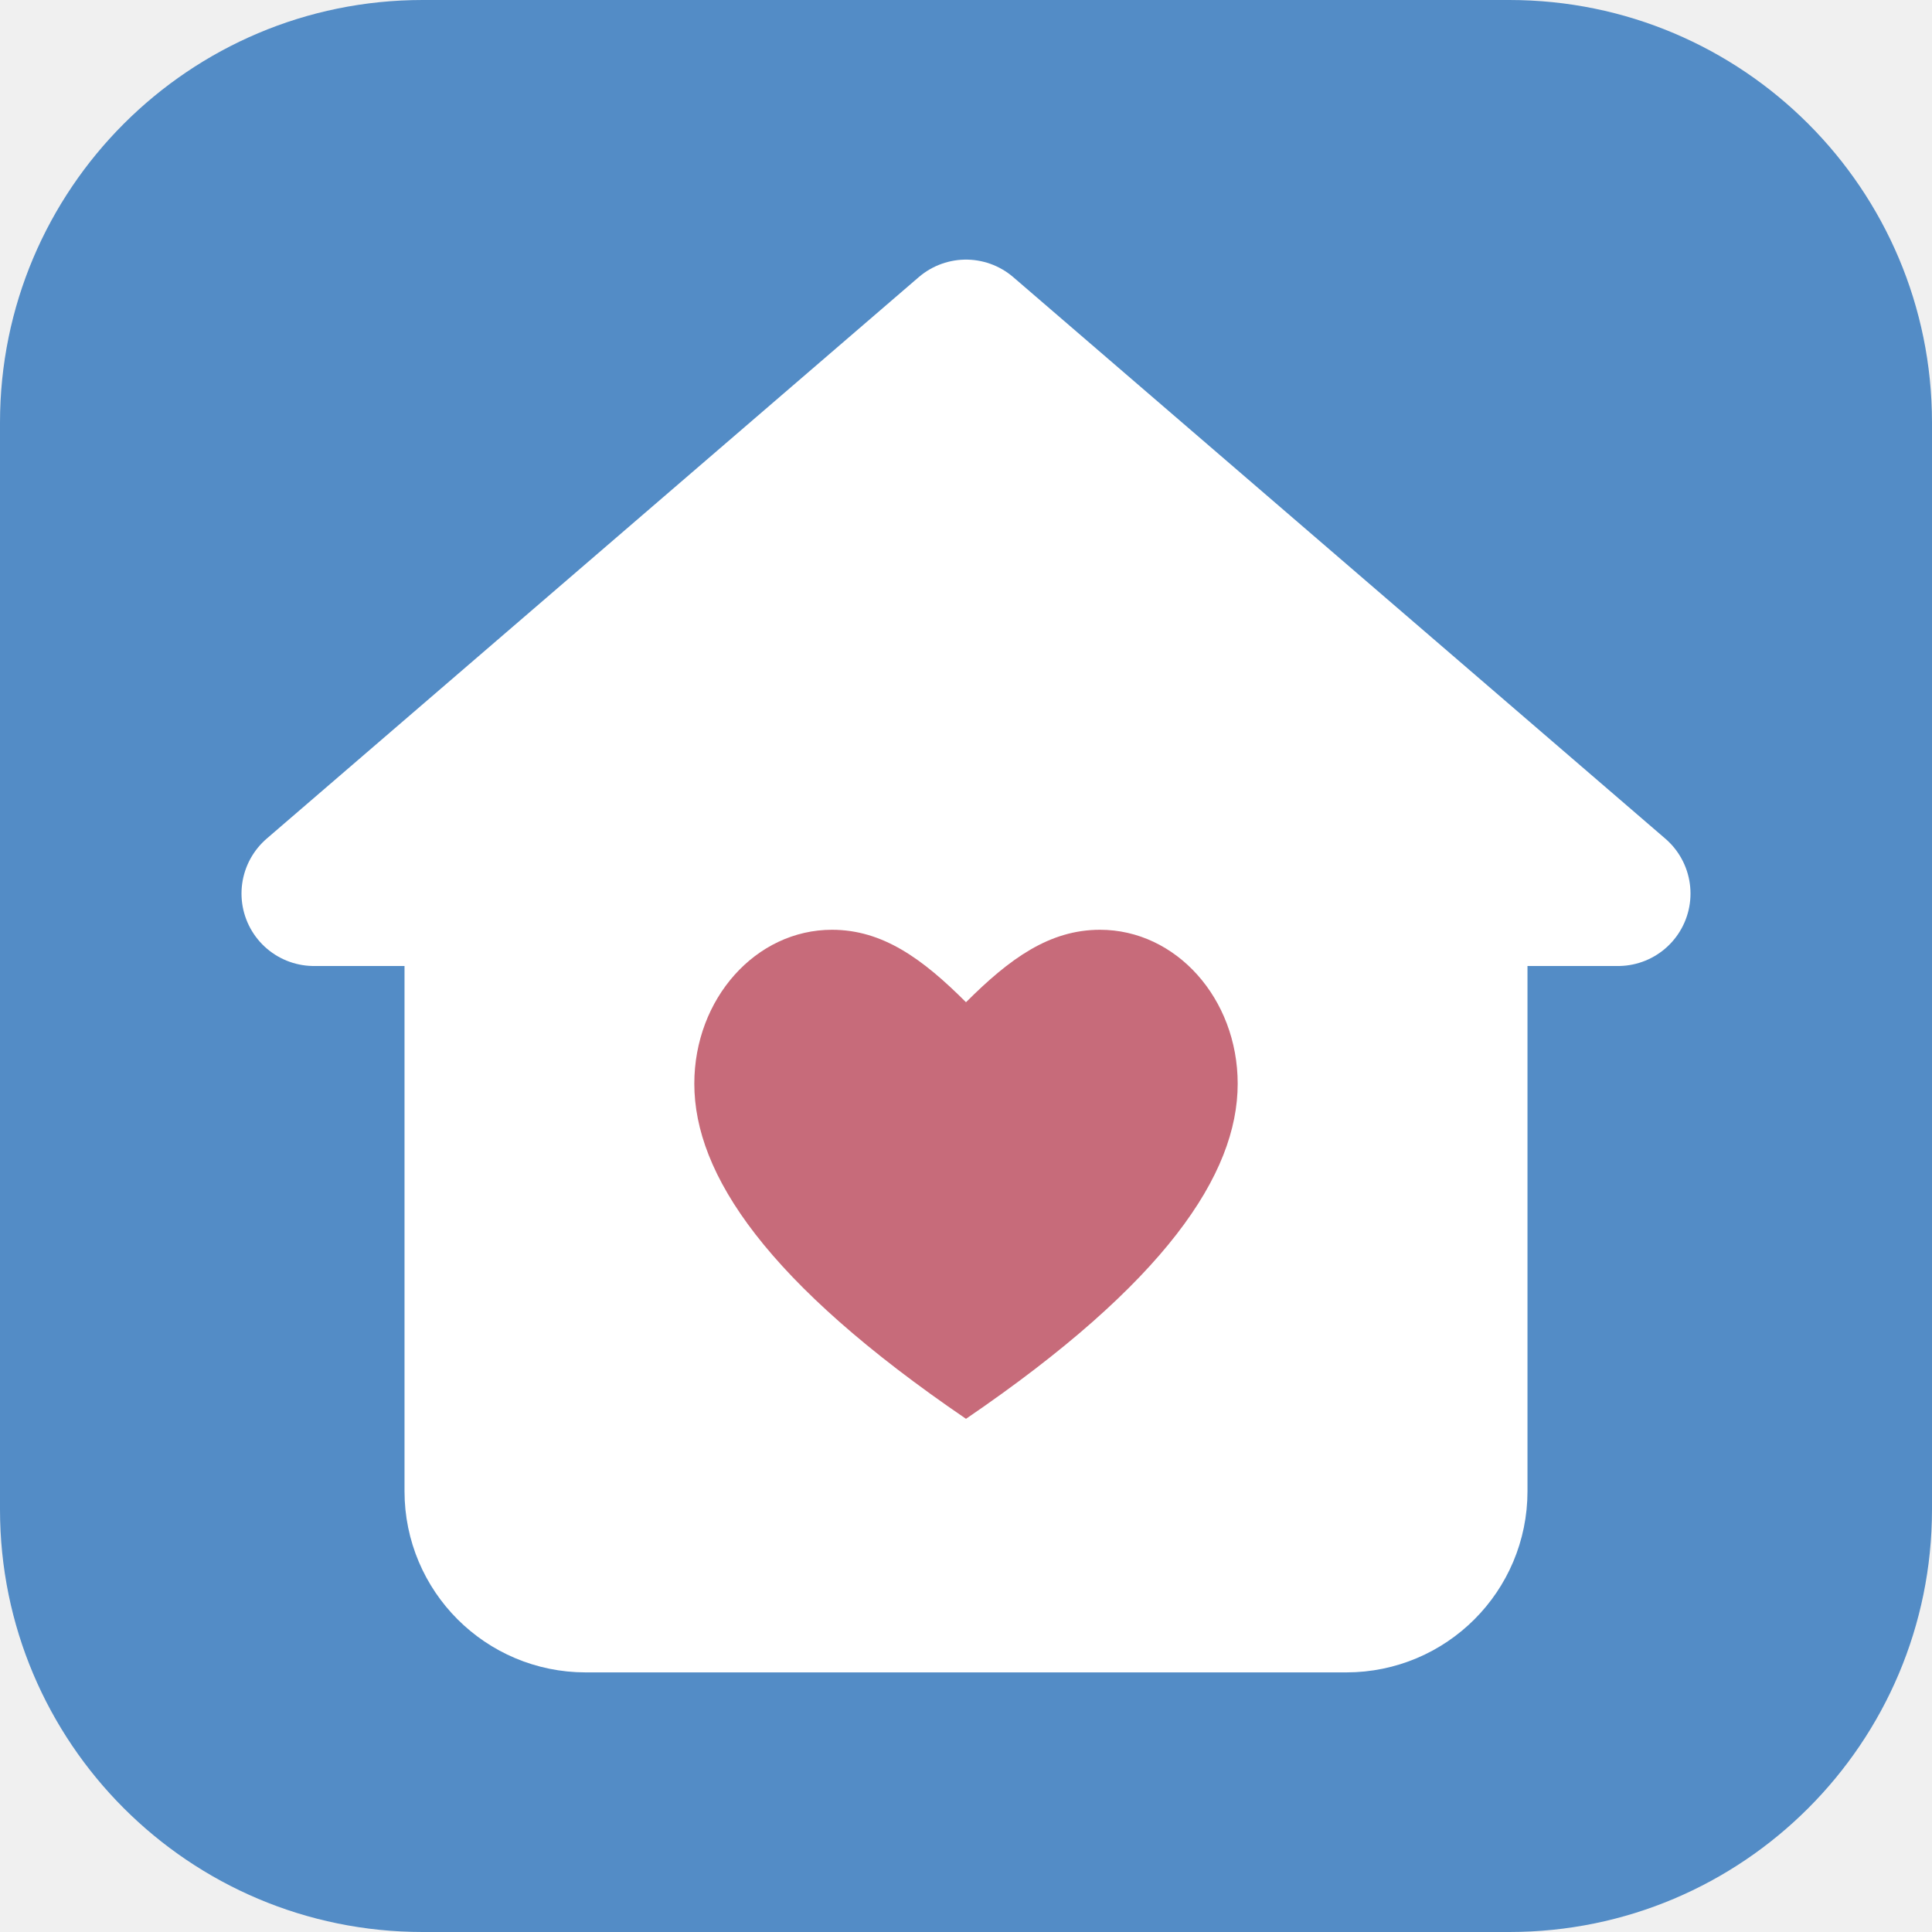
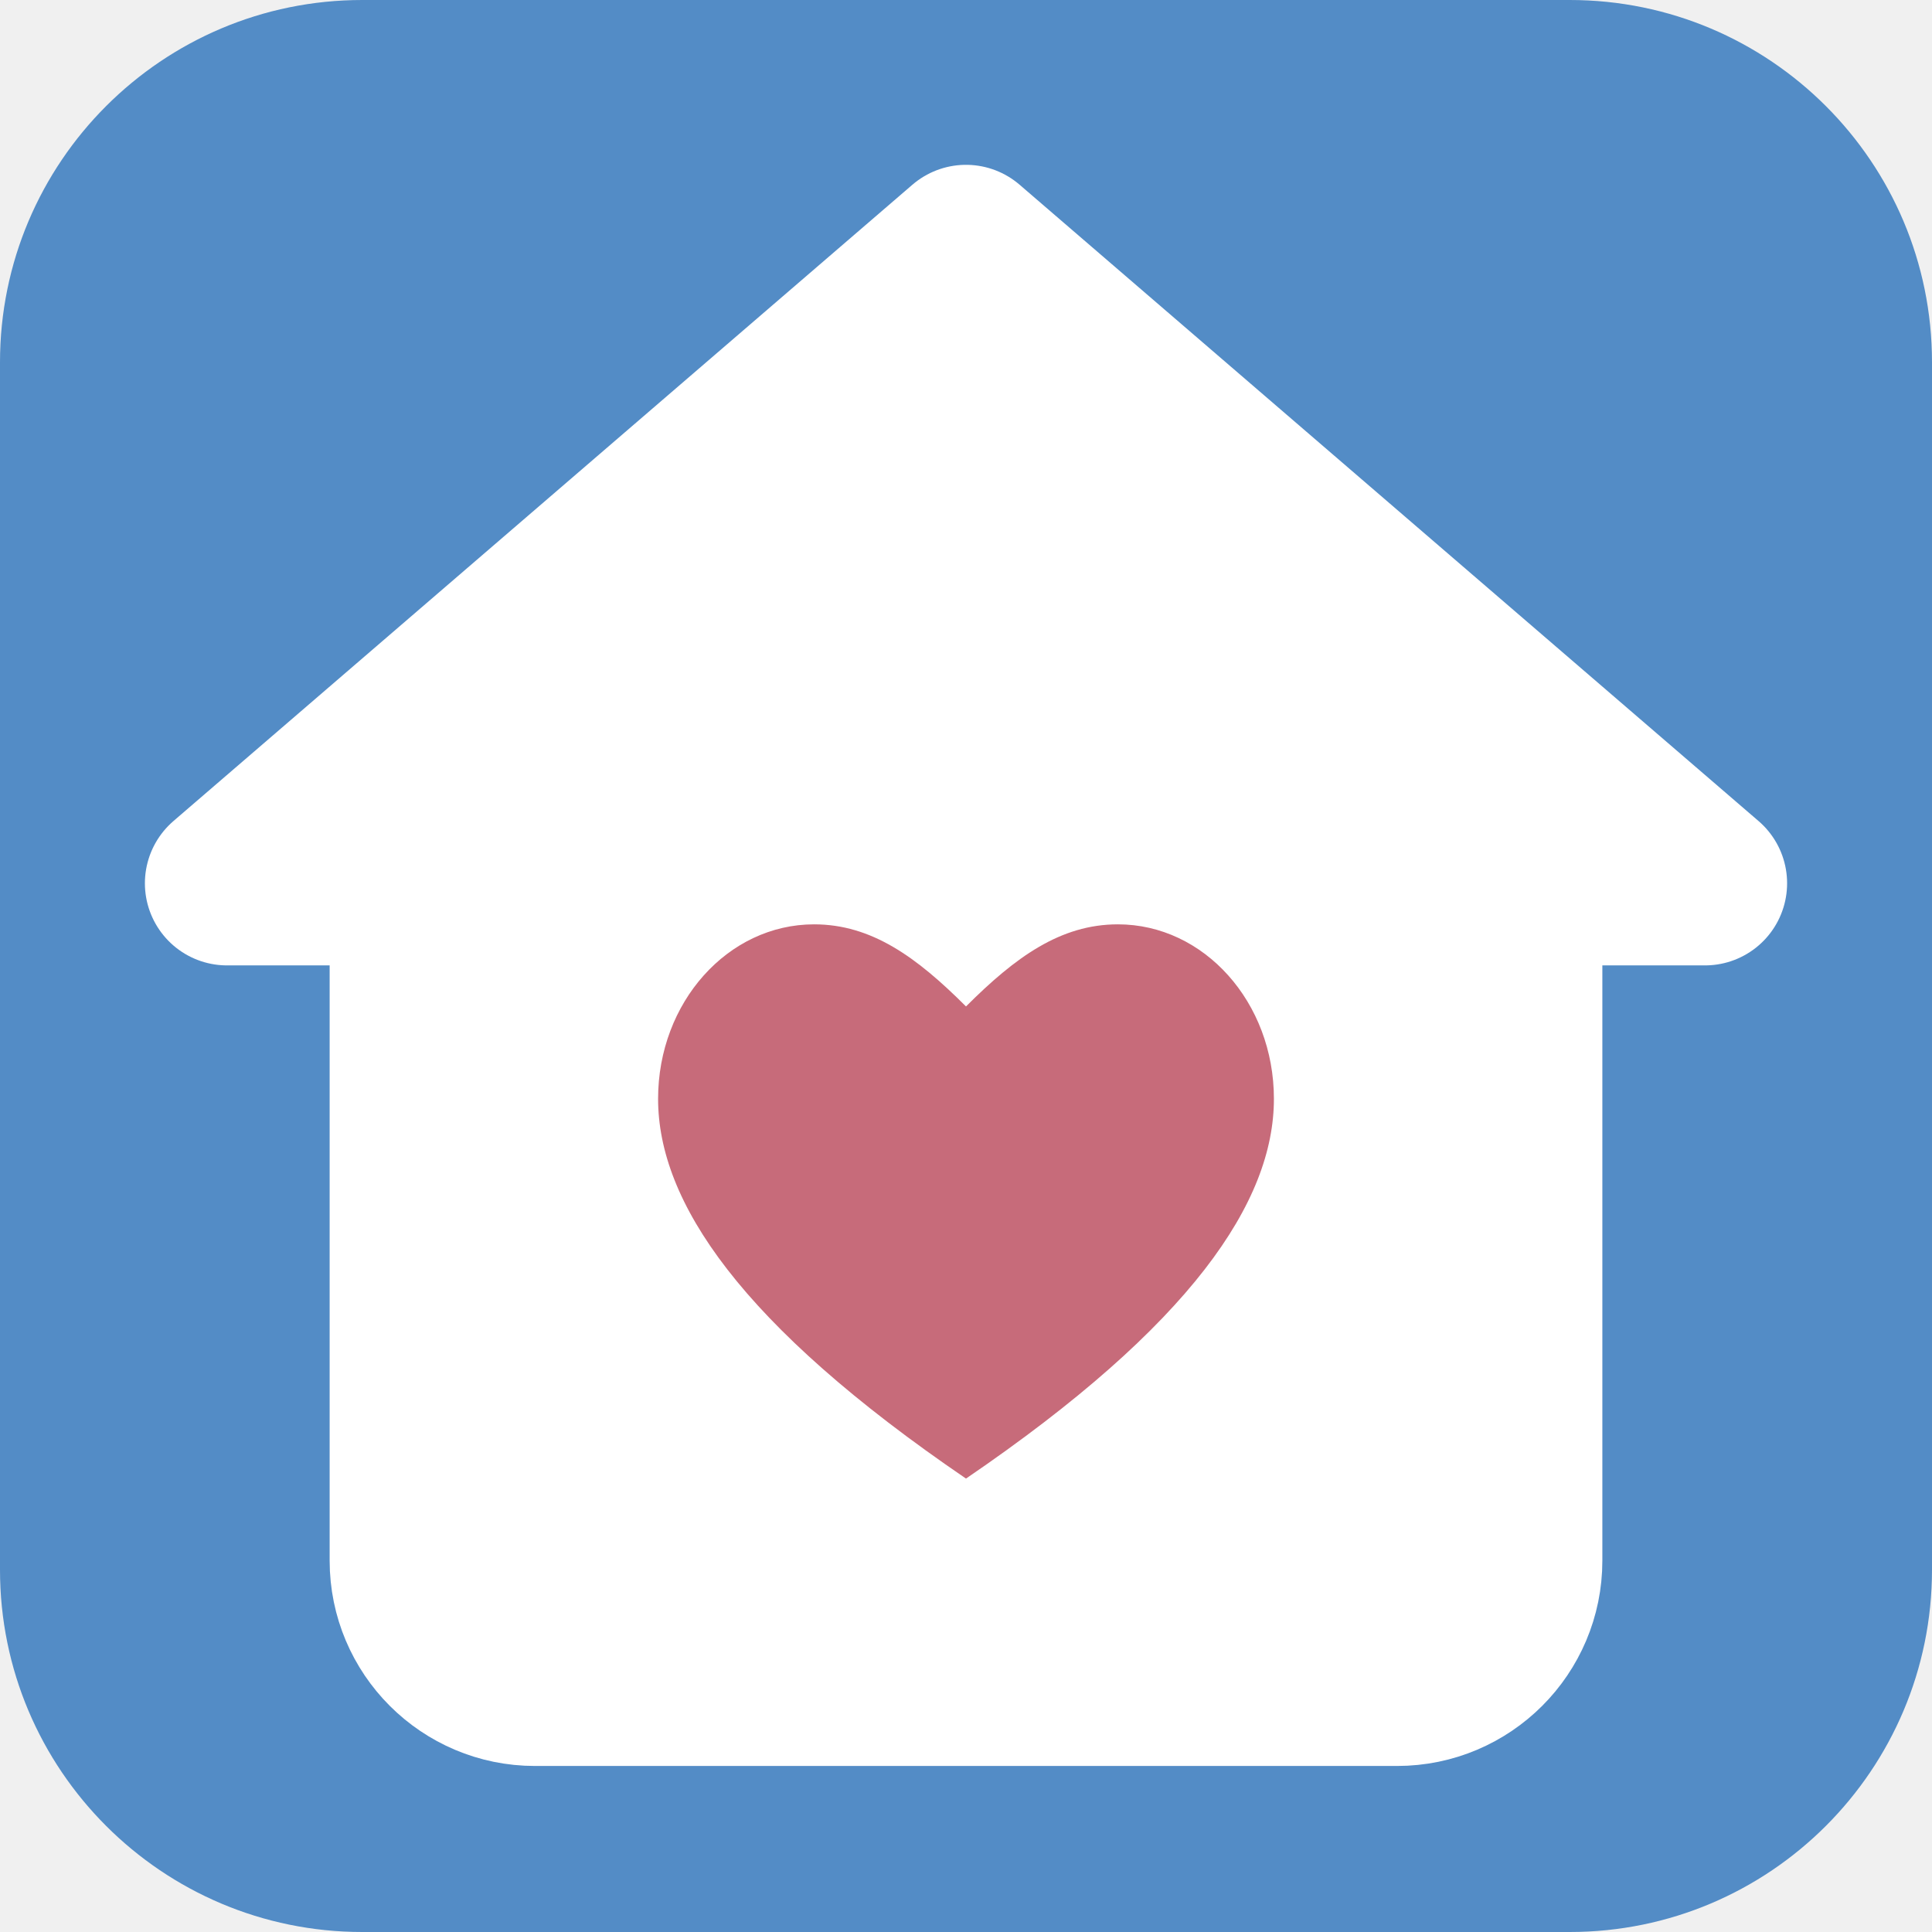
<svg xmlns="http://www.w3.org/2000/svg" viewBox="0 0 64 64">
-   <rect width="64" height="64" rx="14" fill="#538CC6" />
-   <g transform="translate(2 1.4) scale(0.6)">
+   <rect width="64" height="64" rx="12" fill="#538CC6" />
+   <g transform="translate(-2 -2.7) scale(0.68)">
    <path d="M50 16 86 47H77v33a6 6 0 0 1-6 6H29a6 6 0 0 1-6-6V47h-9Z" fill="#FFFFFF" stroke="#FFFFFF" stroke-width="8" stroke-linejoin="round" />
    <path d="M50 76C39 68.5 35 62.5 35 57.5 35 52.8 38.4 49 42.6 49c2.8 0 5 1.6 7.4 4 2.4-2.4 4.6-4 7.4-4 4.2 0 7.6 3.8 7.6 8.5 0 5-4 11-15 18.5Z" fill="#C76B7A" />
  </g>
</svg>
